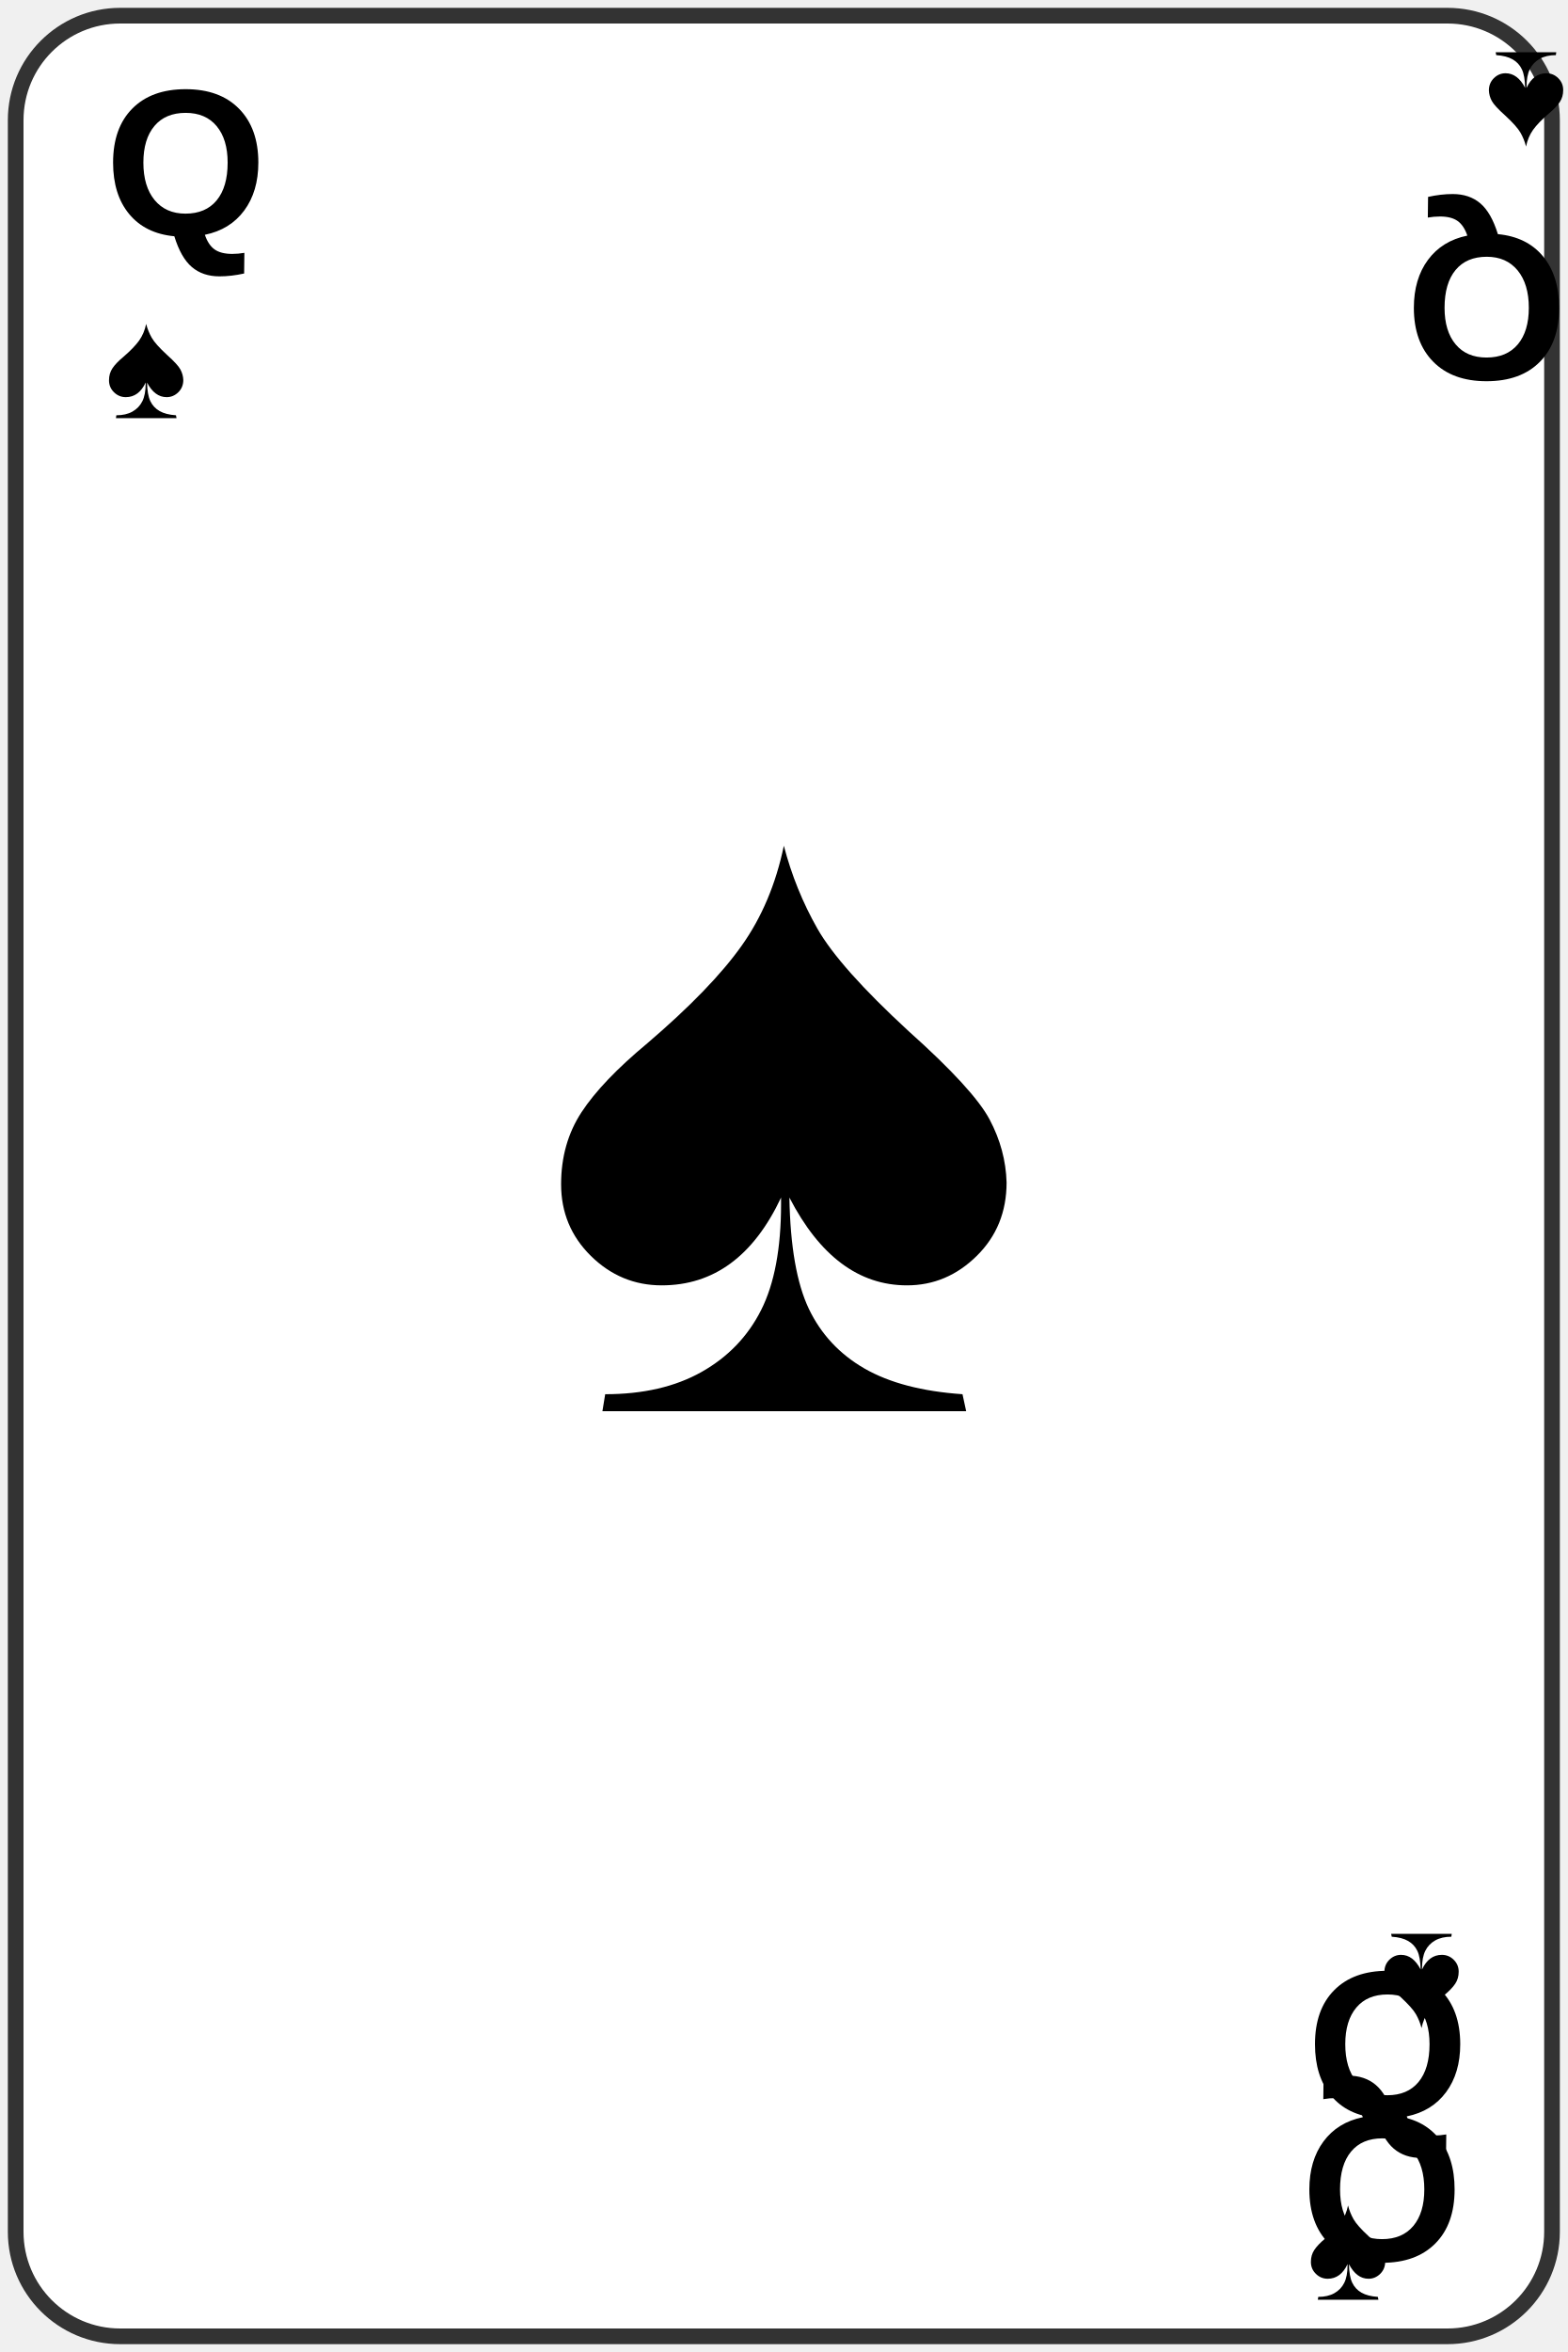
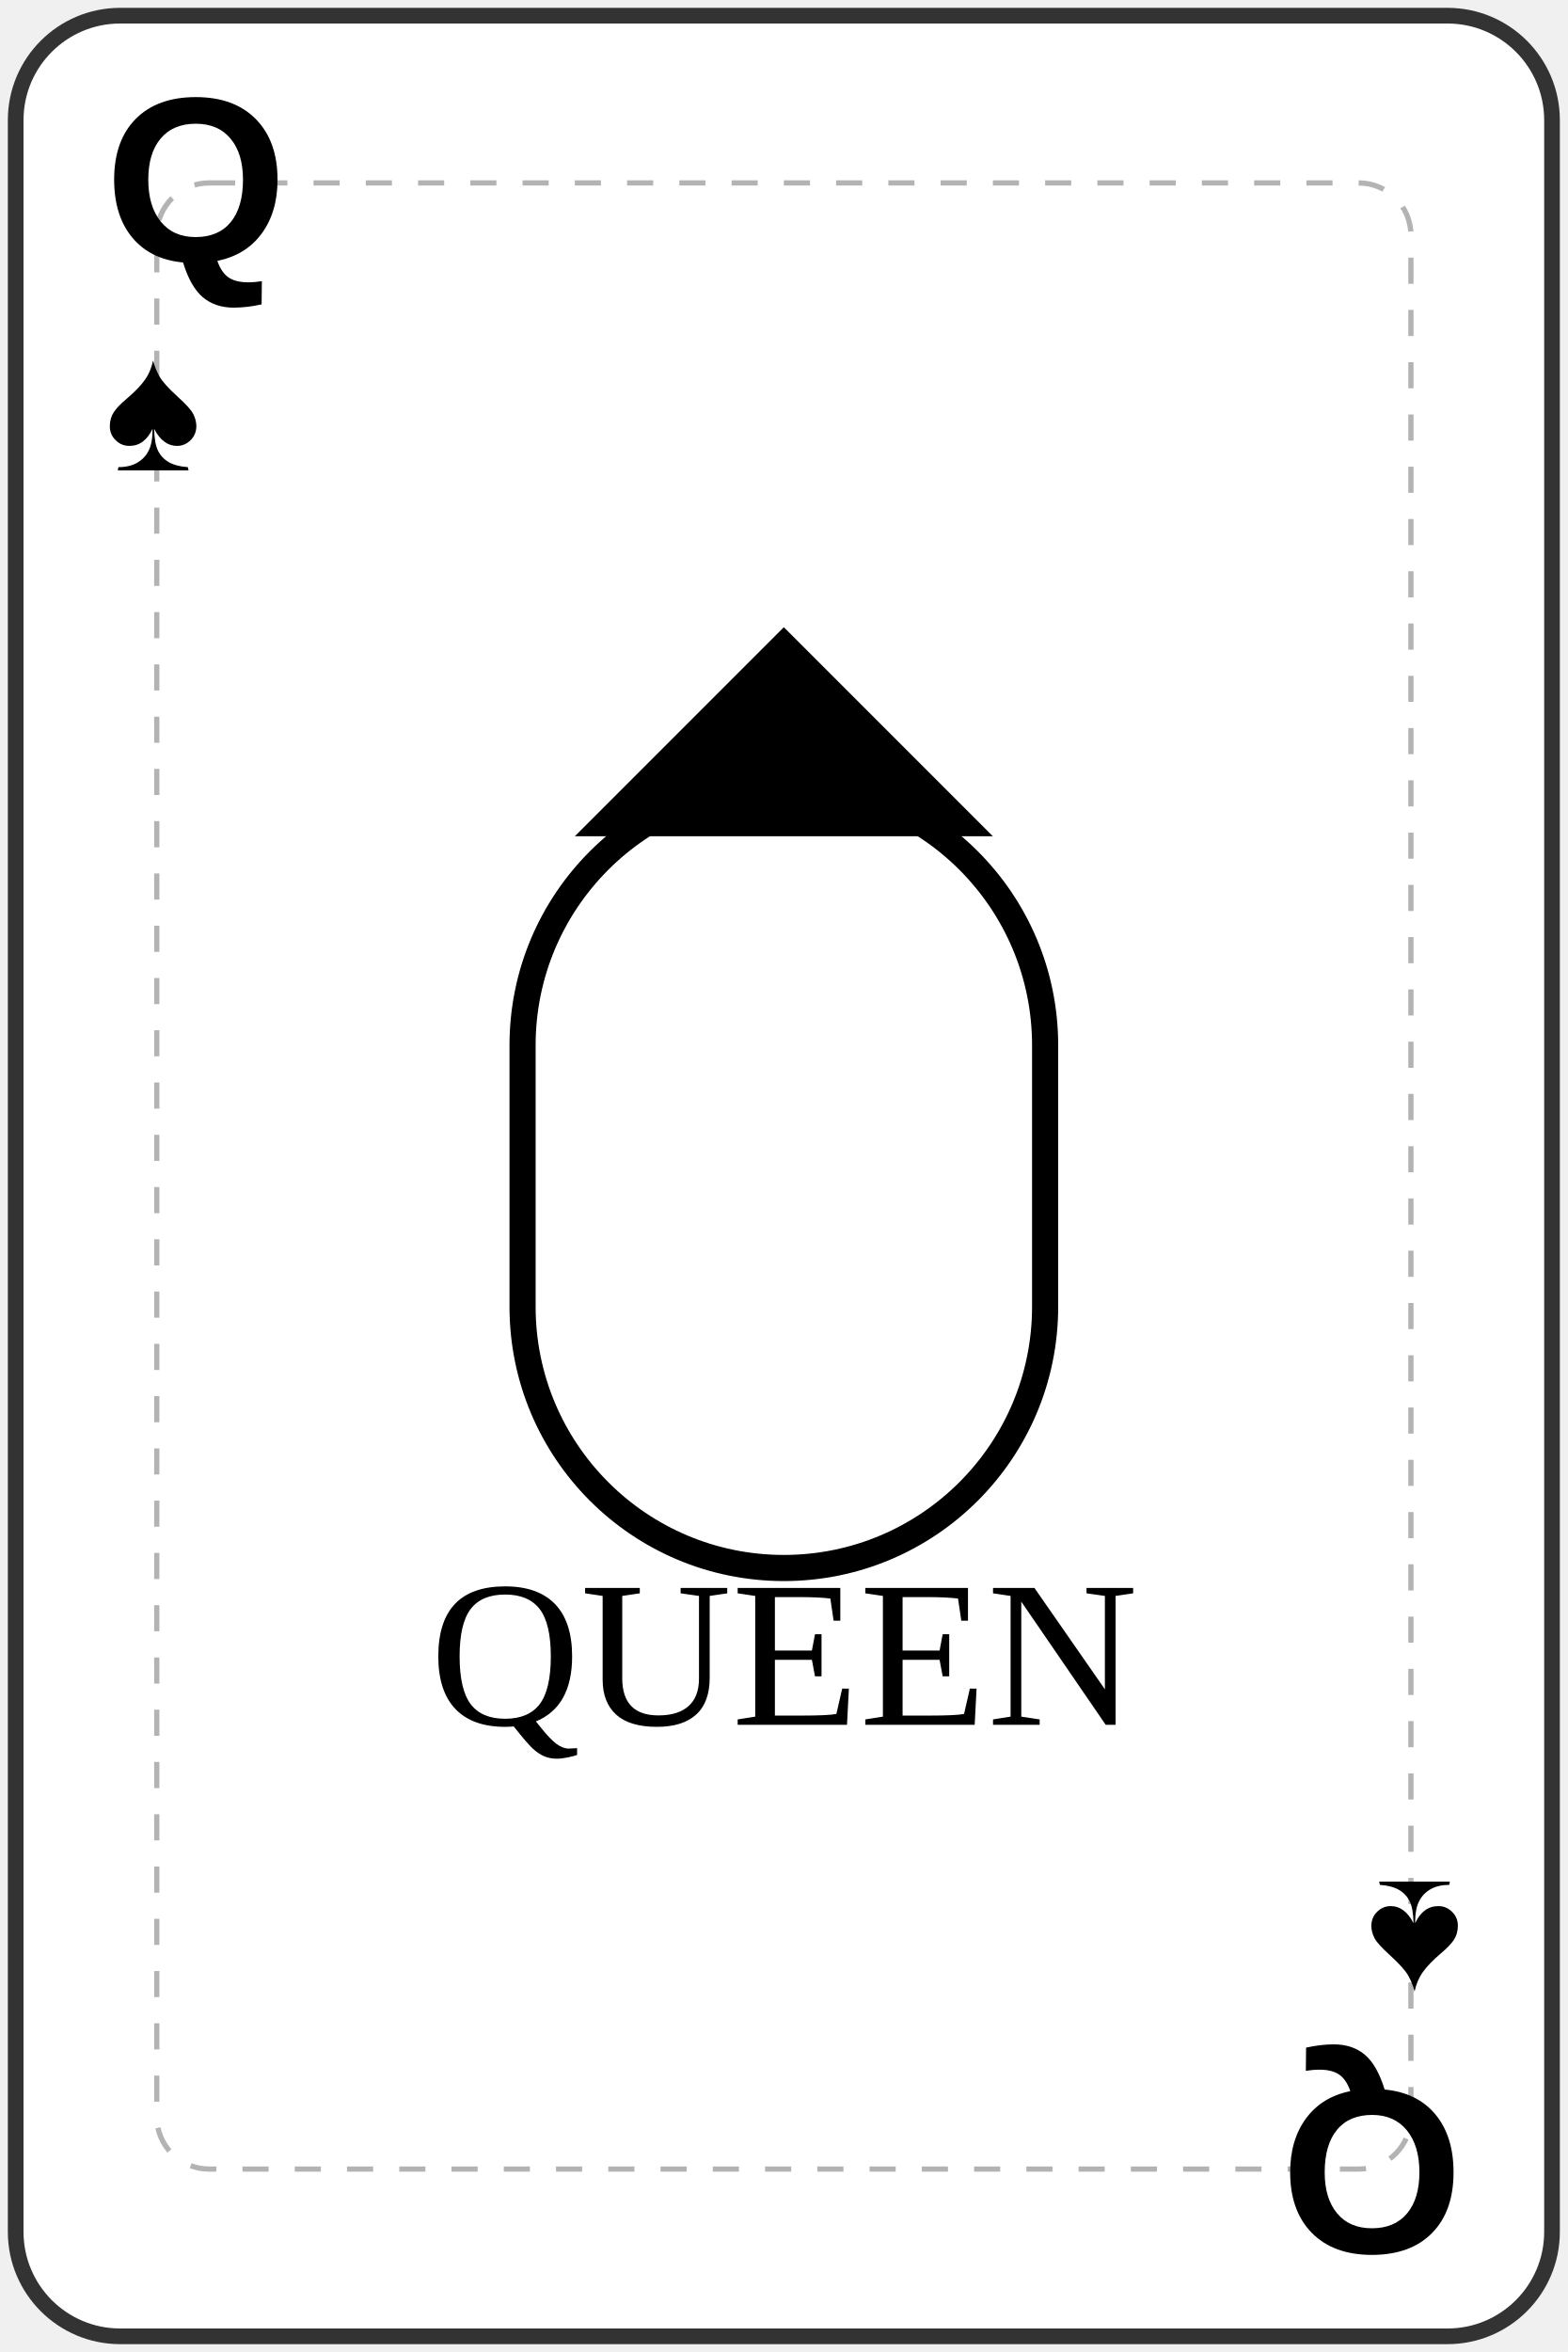
<svg xmlns="http://www.w3.org/2000/svg" width="300" height="450" viewBox="0 0 300 450">
  <rect width="294" height="444" x="3" y="3" rx="20" ry="20" fill="white" stroke="#333" stroke-width="3" />
+   <rect width="240" height="380" x="30" y="35" rx="10" ry="10" fill="none" stroke="#000000" stroke-width="1" stroke-dasharray="5,5" opacity="0.3" />
  <g fill="#000000">
-     <text x="20" y="45" font-size="40" font-weight="bold" font-family="Arial">Q</text>
-     <text x="20" y="80" font-size="30" font-family="Arial">♠</text>
-   </g>
-   <g fill="#000000" transform="rotate(180, 275, 45)">
-     <text x="250" y="45" font-size="40" font-weight="bold" font-family="Arial">Q</text>
-     <text x="250" y="80" font-size="30" font-family="Arial">♠</text>
+     <text x="20" y="50" font-size="45" font-weight="bold" font-family="Arial">Q</text>
+     <text x="20" y="90" font-size="35" font-family="Arial">♠</text>
  </g>
  <g fill="#000000" transform="rotate(180, 150, 225)">
-     <text x="20" y="45" font-size="40" font-weight="bold" font-family="Arial">Q</text>
-     <text x="20" y="80" font-size="30" font-family="Arial">♠</text>
+     <text x="20" y="50" font-size="45" font-weight="bold" font-family="Arial">Q</text>
+     <text x="20" y="90" font-size="35" font-family="Arial">♠</text>
  </g>
-   <g fill="#000000" transform="rotate(360, 275, 405)">
-     <text x="250" y="405" font-size="40" font-weight="bold" font-family="Arial">Q</text>
-     <text x="250" y="440" font-size="30" font-family="Arial">♠</text>
-   </g>
-   <text x="150" y="270" font-size="180" text-anchor="middle" fill="#000000">♠</text>
+   <rect x="100" y="150" width="100" height="150" rx="50" fill="none" stroke="#000000" stroke-width="5" />
+   <path d="M110 160 L190 160 L150 120 Z" fill="#000000" />
+   <text x="150" y="330" font-size="40" text-anchor="middle" fill="#000000">QUEEN</text>
</svg>
